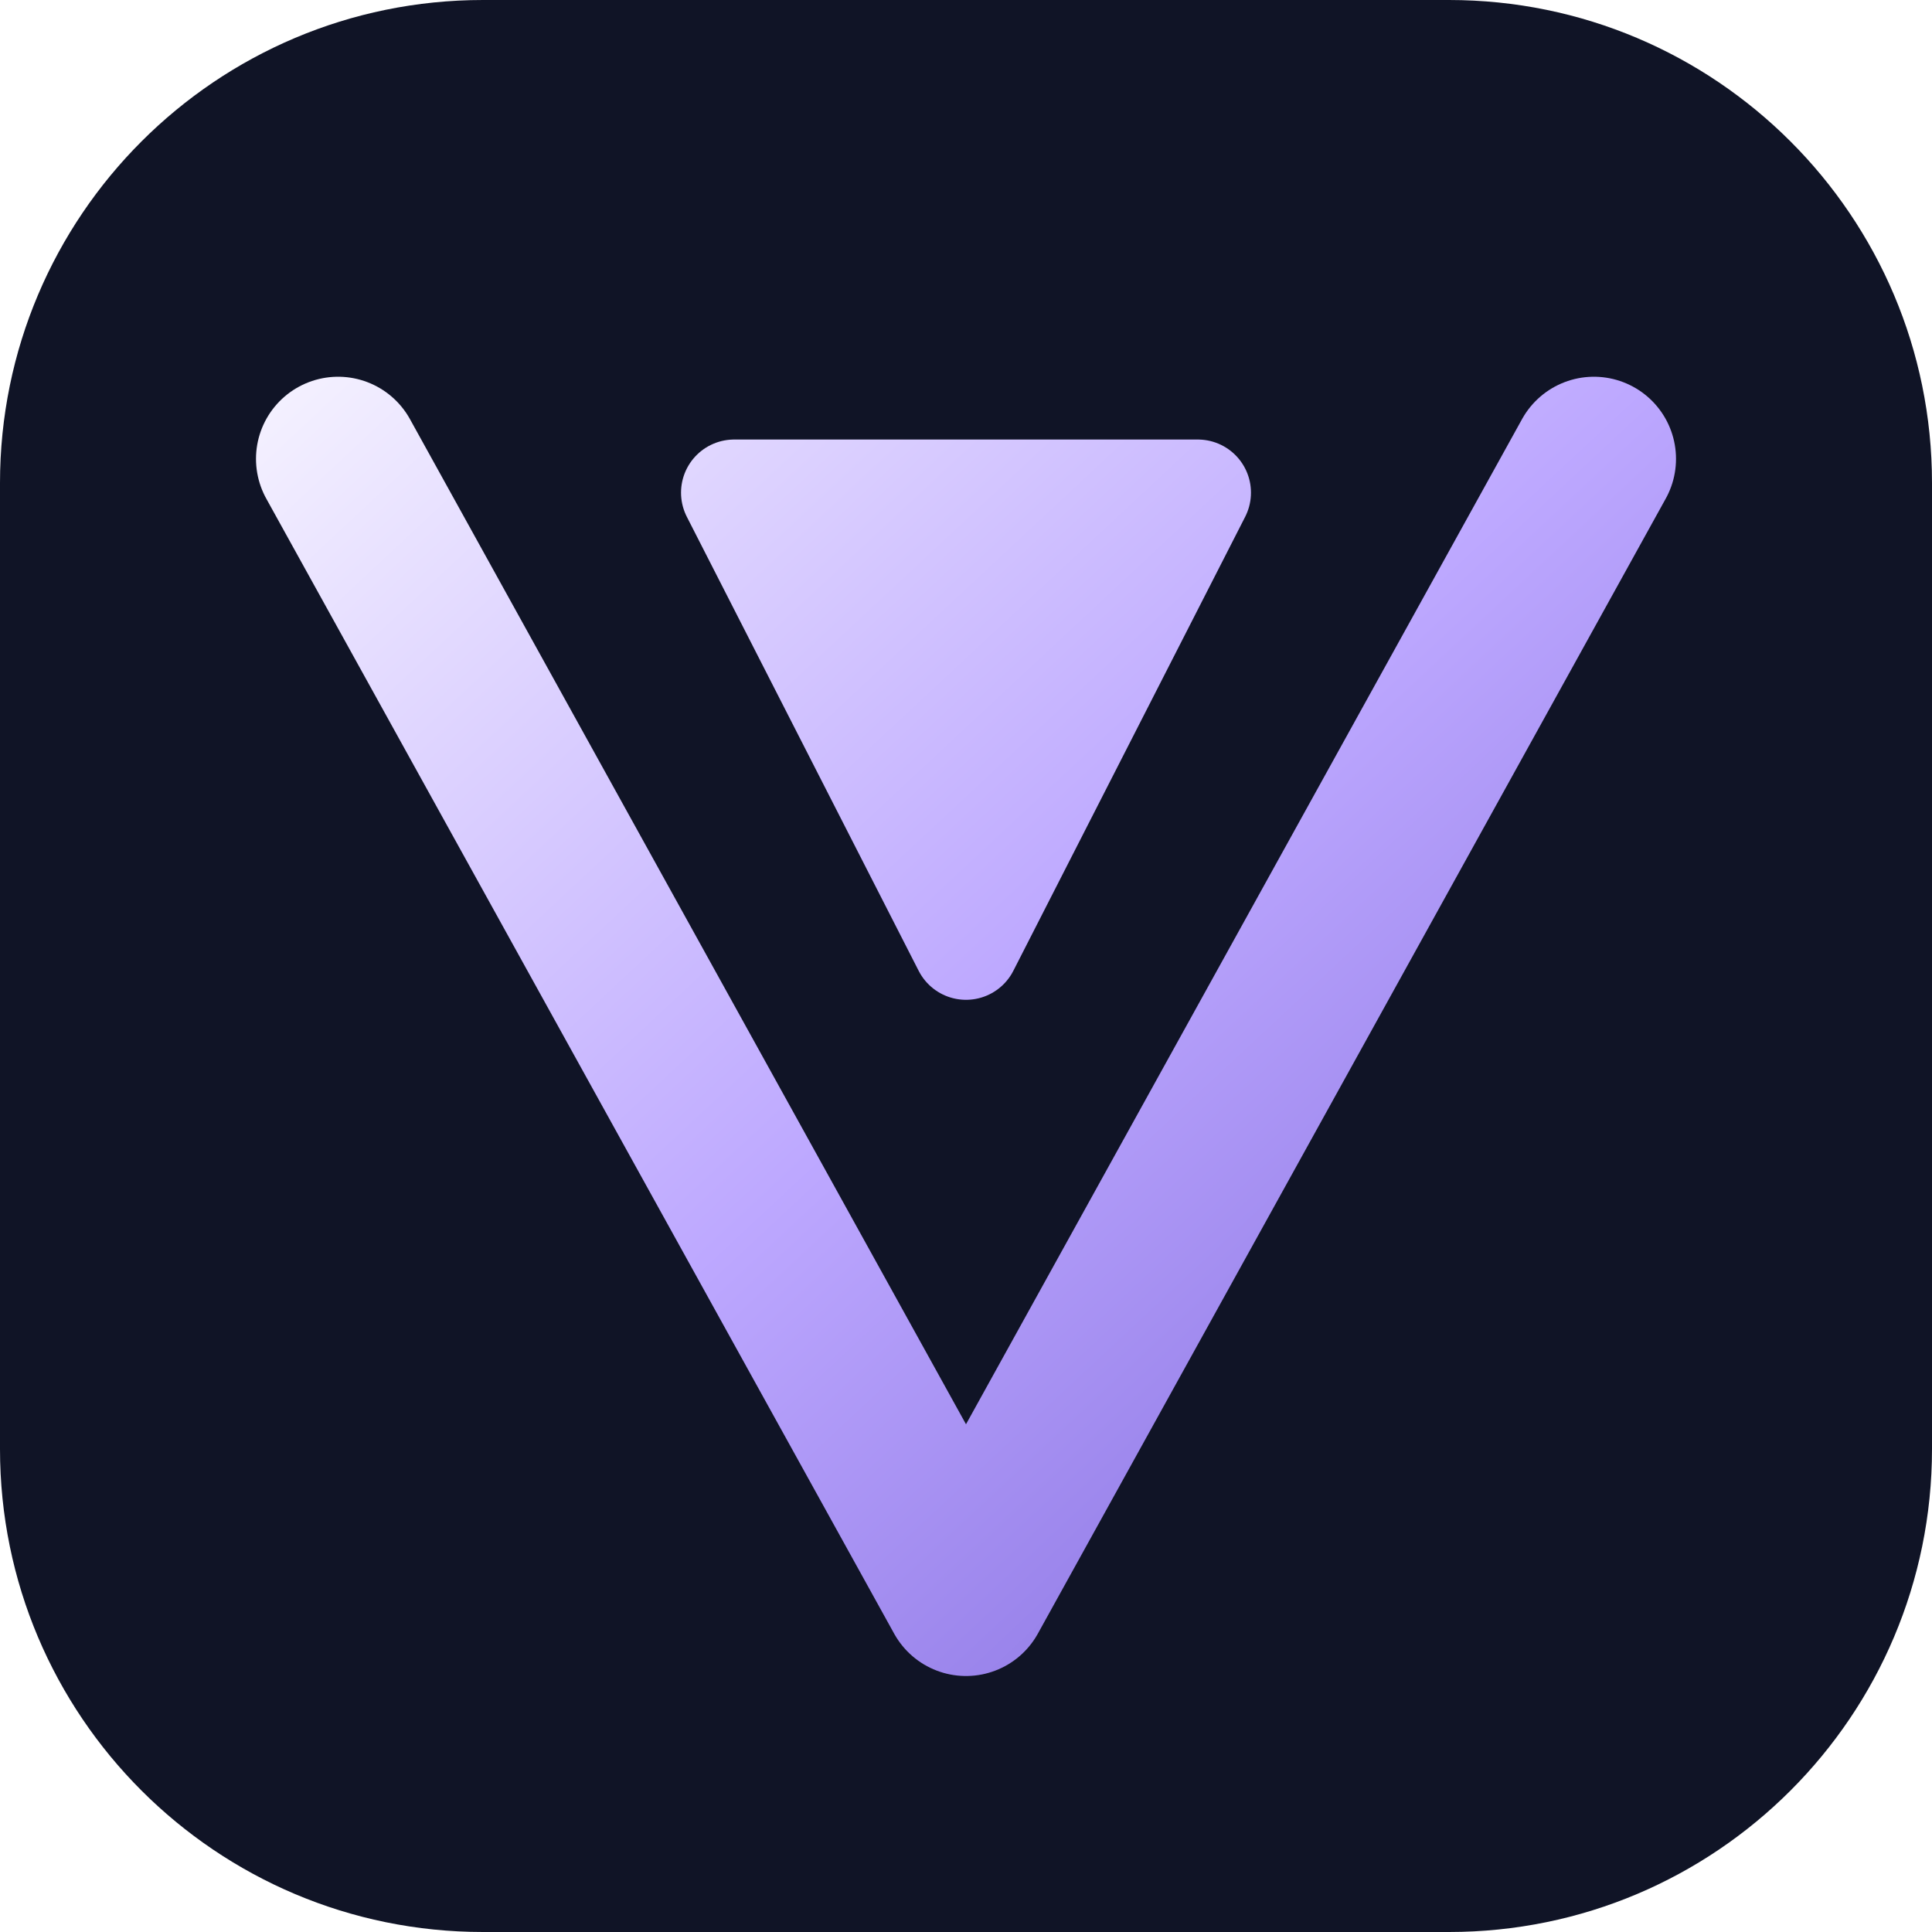
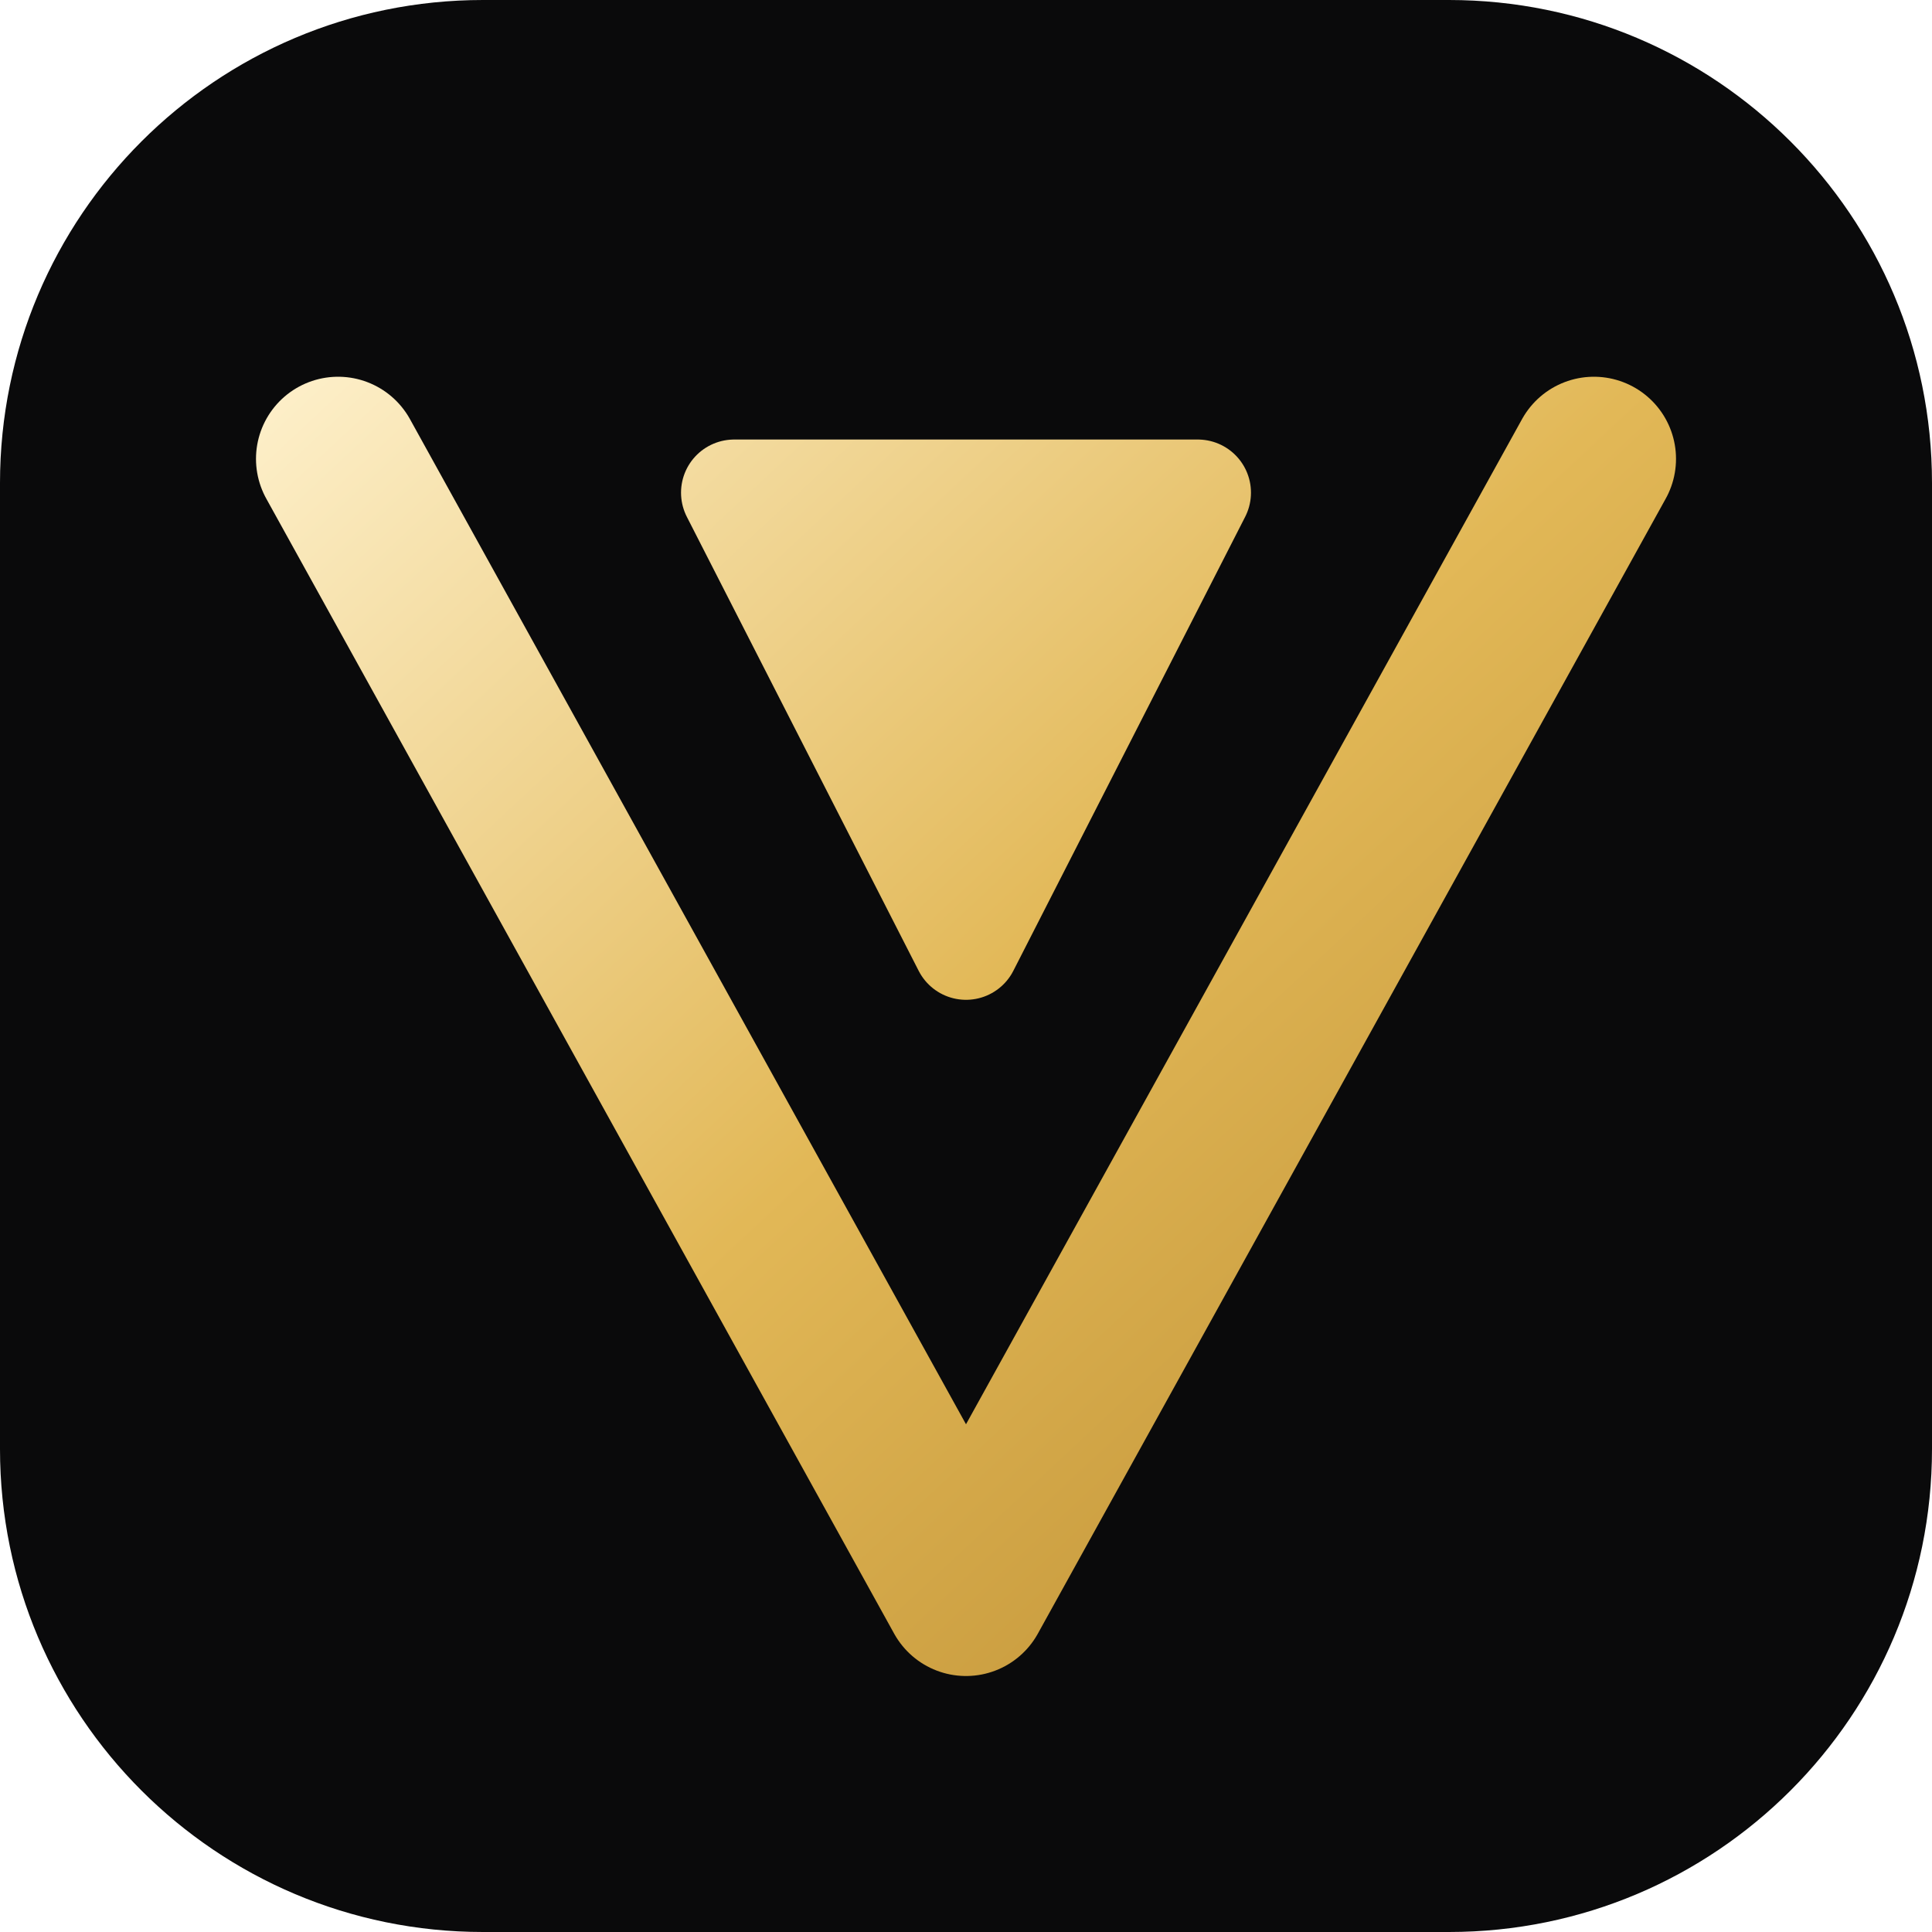
<svg xmlns="http://www.w3.org/2000/svg" width="40" height="40" viewBox="0 0 40 40">
  <defs>
    <linearGradient id="g" x1="6" y1="6" x2="34" y2="36" gradientUnits="userSpaceOnUse">
-       <stop stop-color="#F8F6FF" />
-       <stop offset=".5" stop-color="#BDA8FF" />
-       <stop offset="1" stop-color="#7861D8" />
+       <stop stop-color="#FFF3D1" />
+       <stop offset=".5" stop-color="#E2B857" />
+       <stop offset="1" stop-color="#B8892E" />
    </linearGradient>
  </defs>
-   <rect width="40" height="40" rx="10" fill="#101426" />
+   <rect width="40" height="40" rx="10" fill="#0A0A0B" />
  <path d="M7 9.5 20 33 33 9.5" fill="none" stroke="url(#g)" stroke-width="3.4" stroke-linecap="round" stroke-linejoin="round" />
  <path d="M15.2 10.2h9.6L20 19.6z" fill="url(#g)" stroke="url(#g)" stroke-width="2.2" stroke-linejoin="round" />
</svg>
